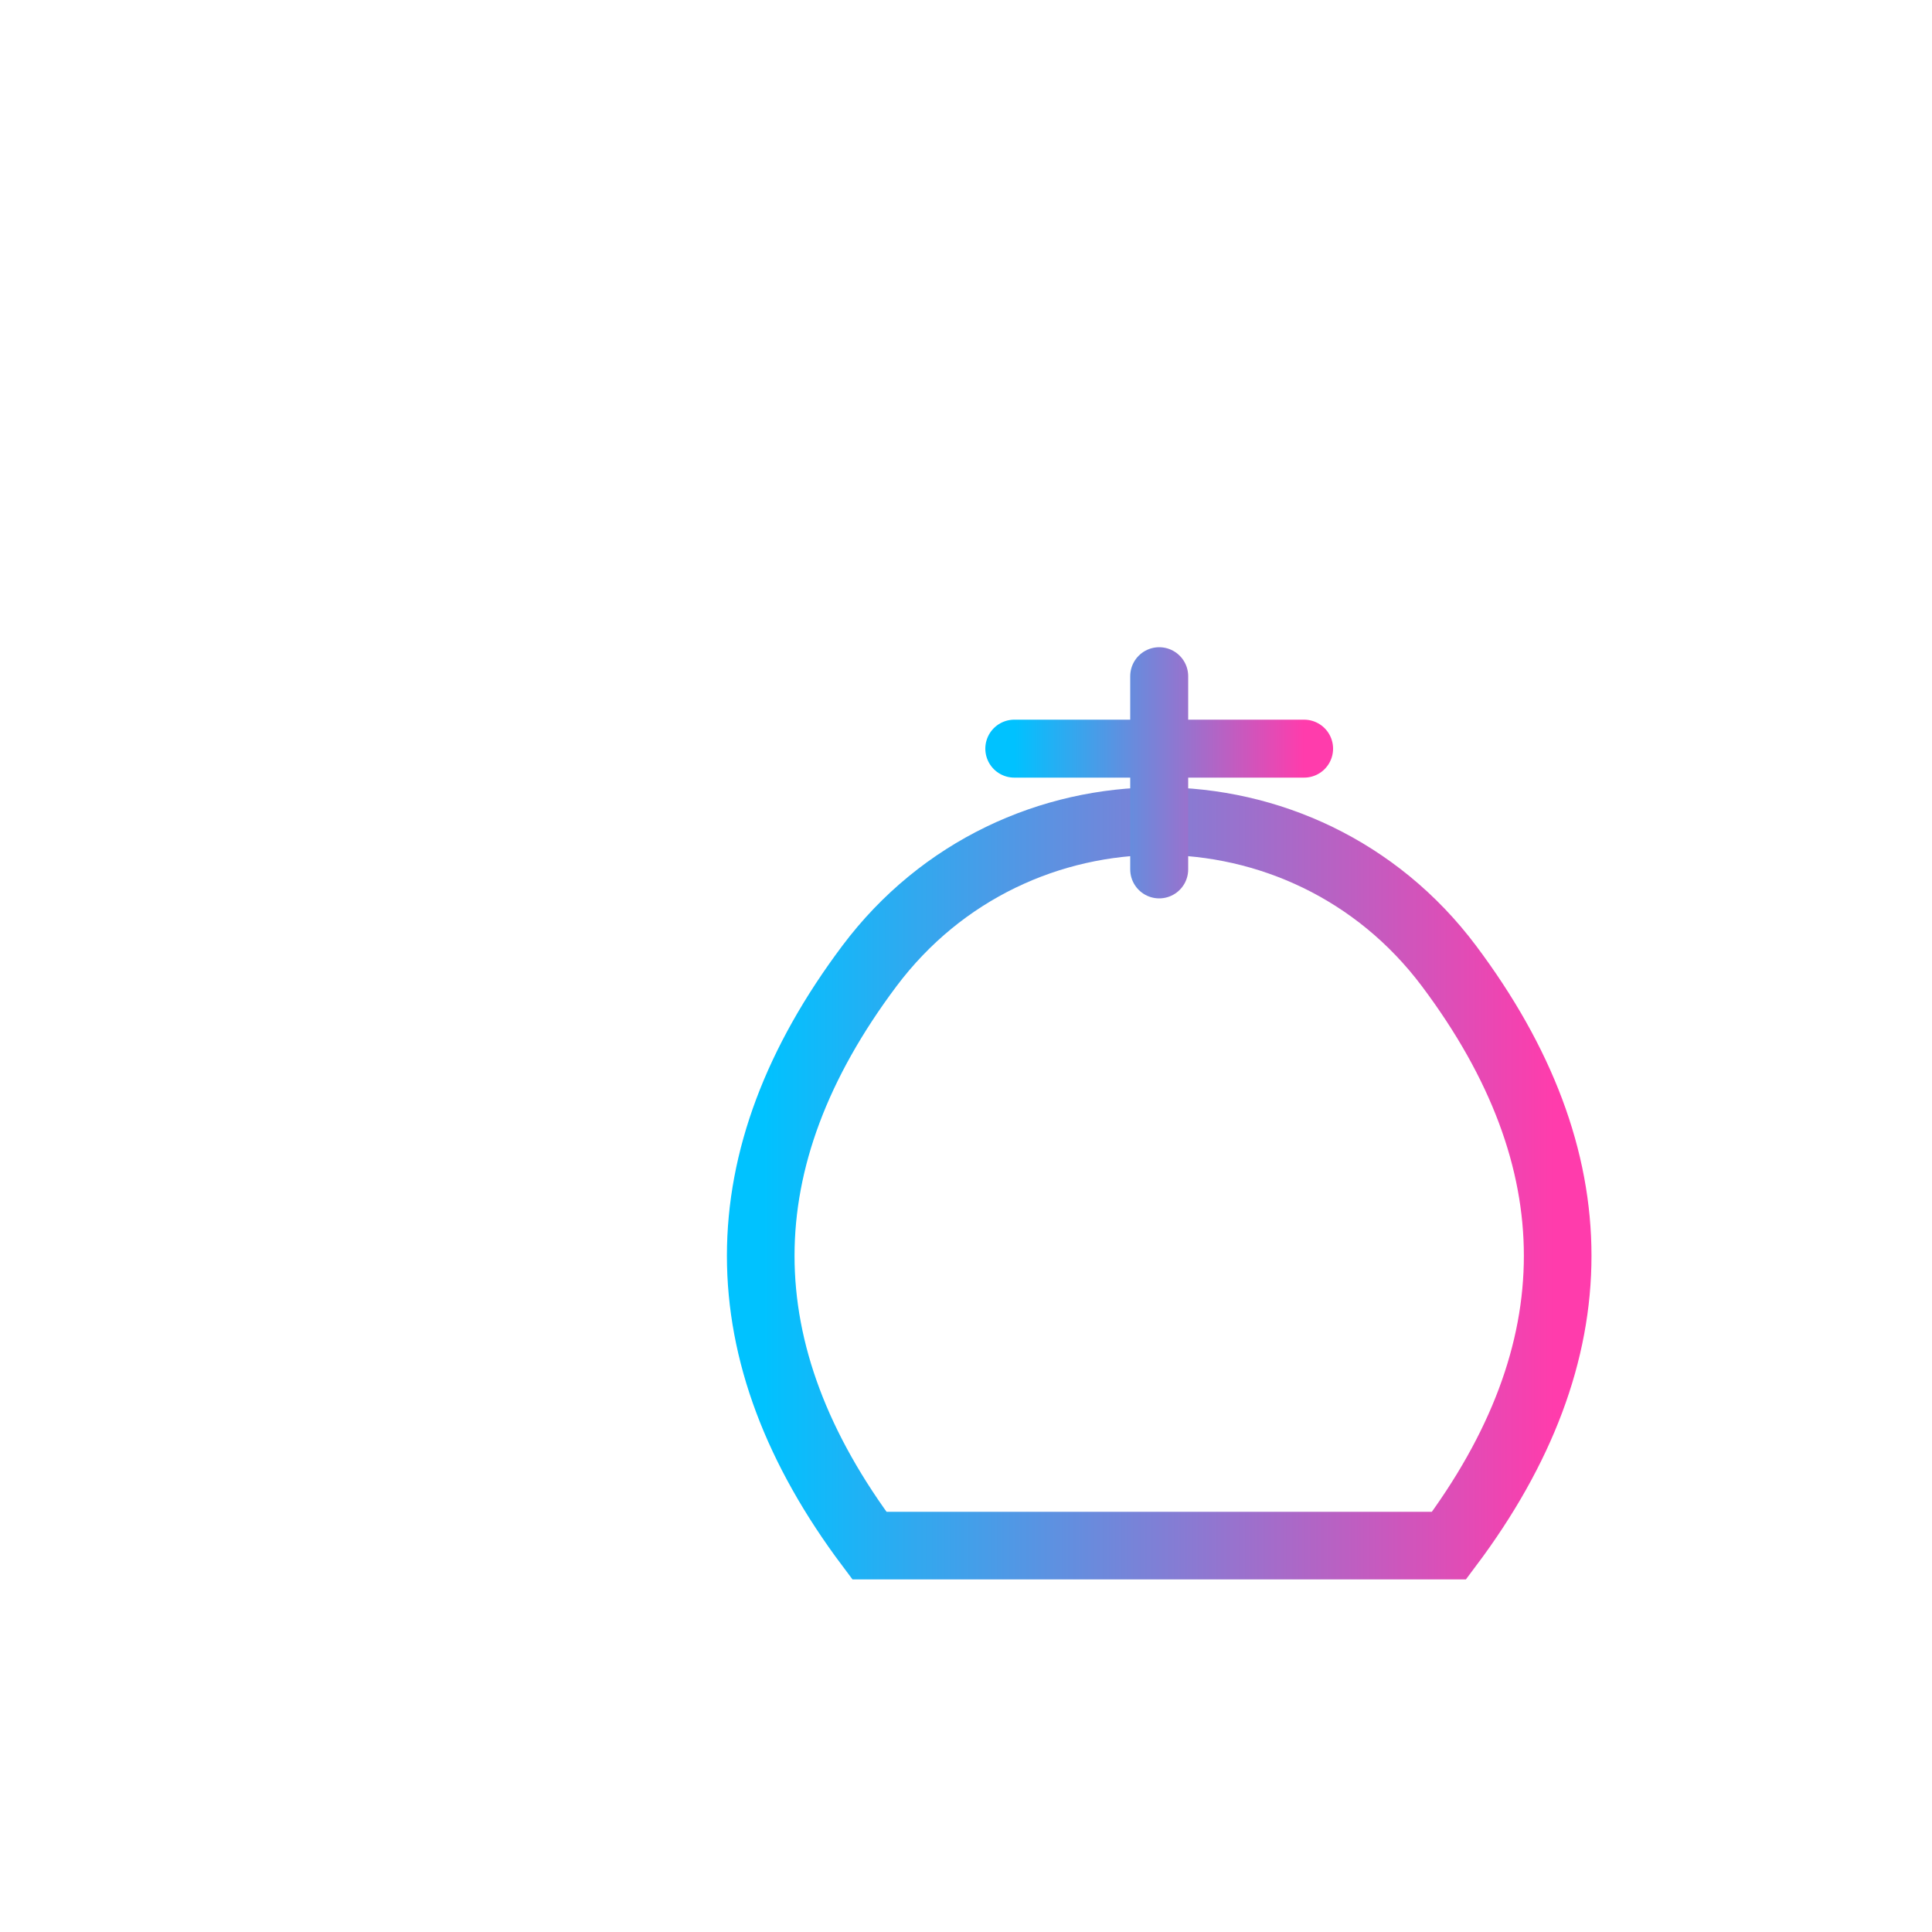
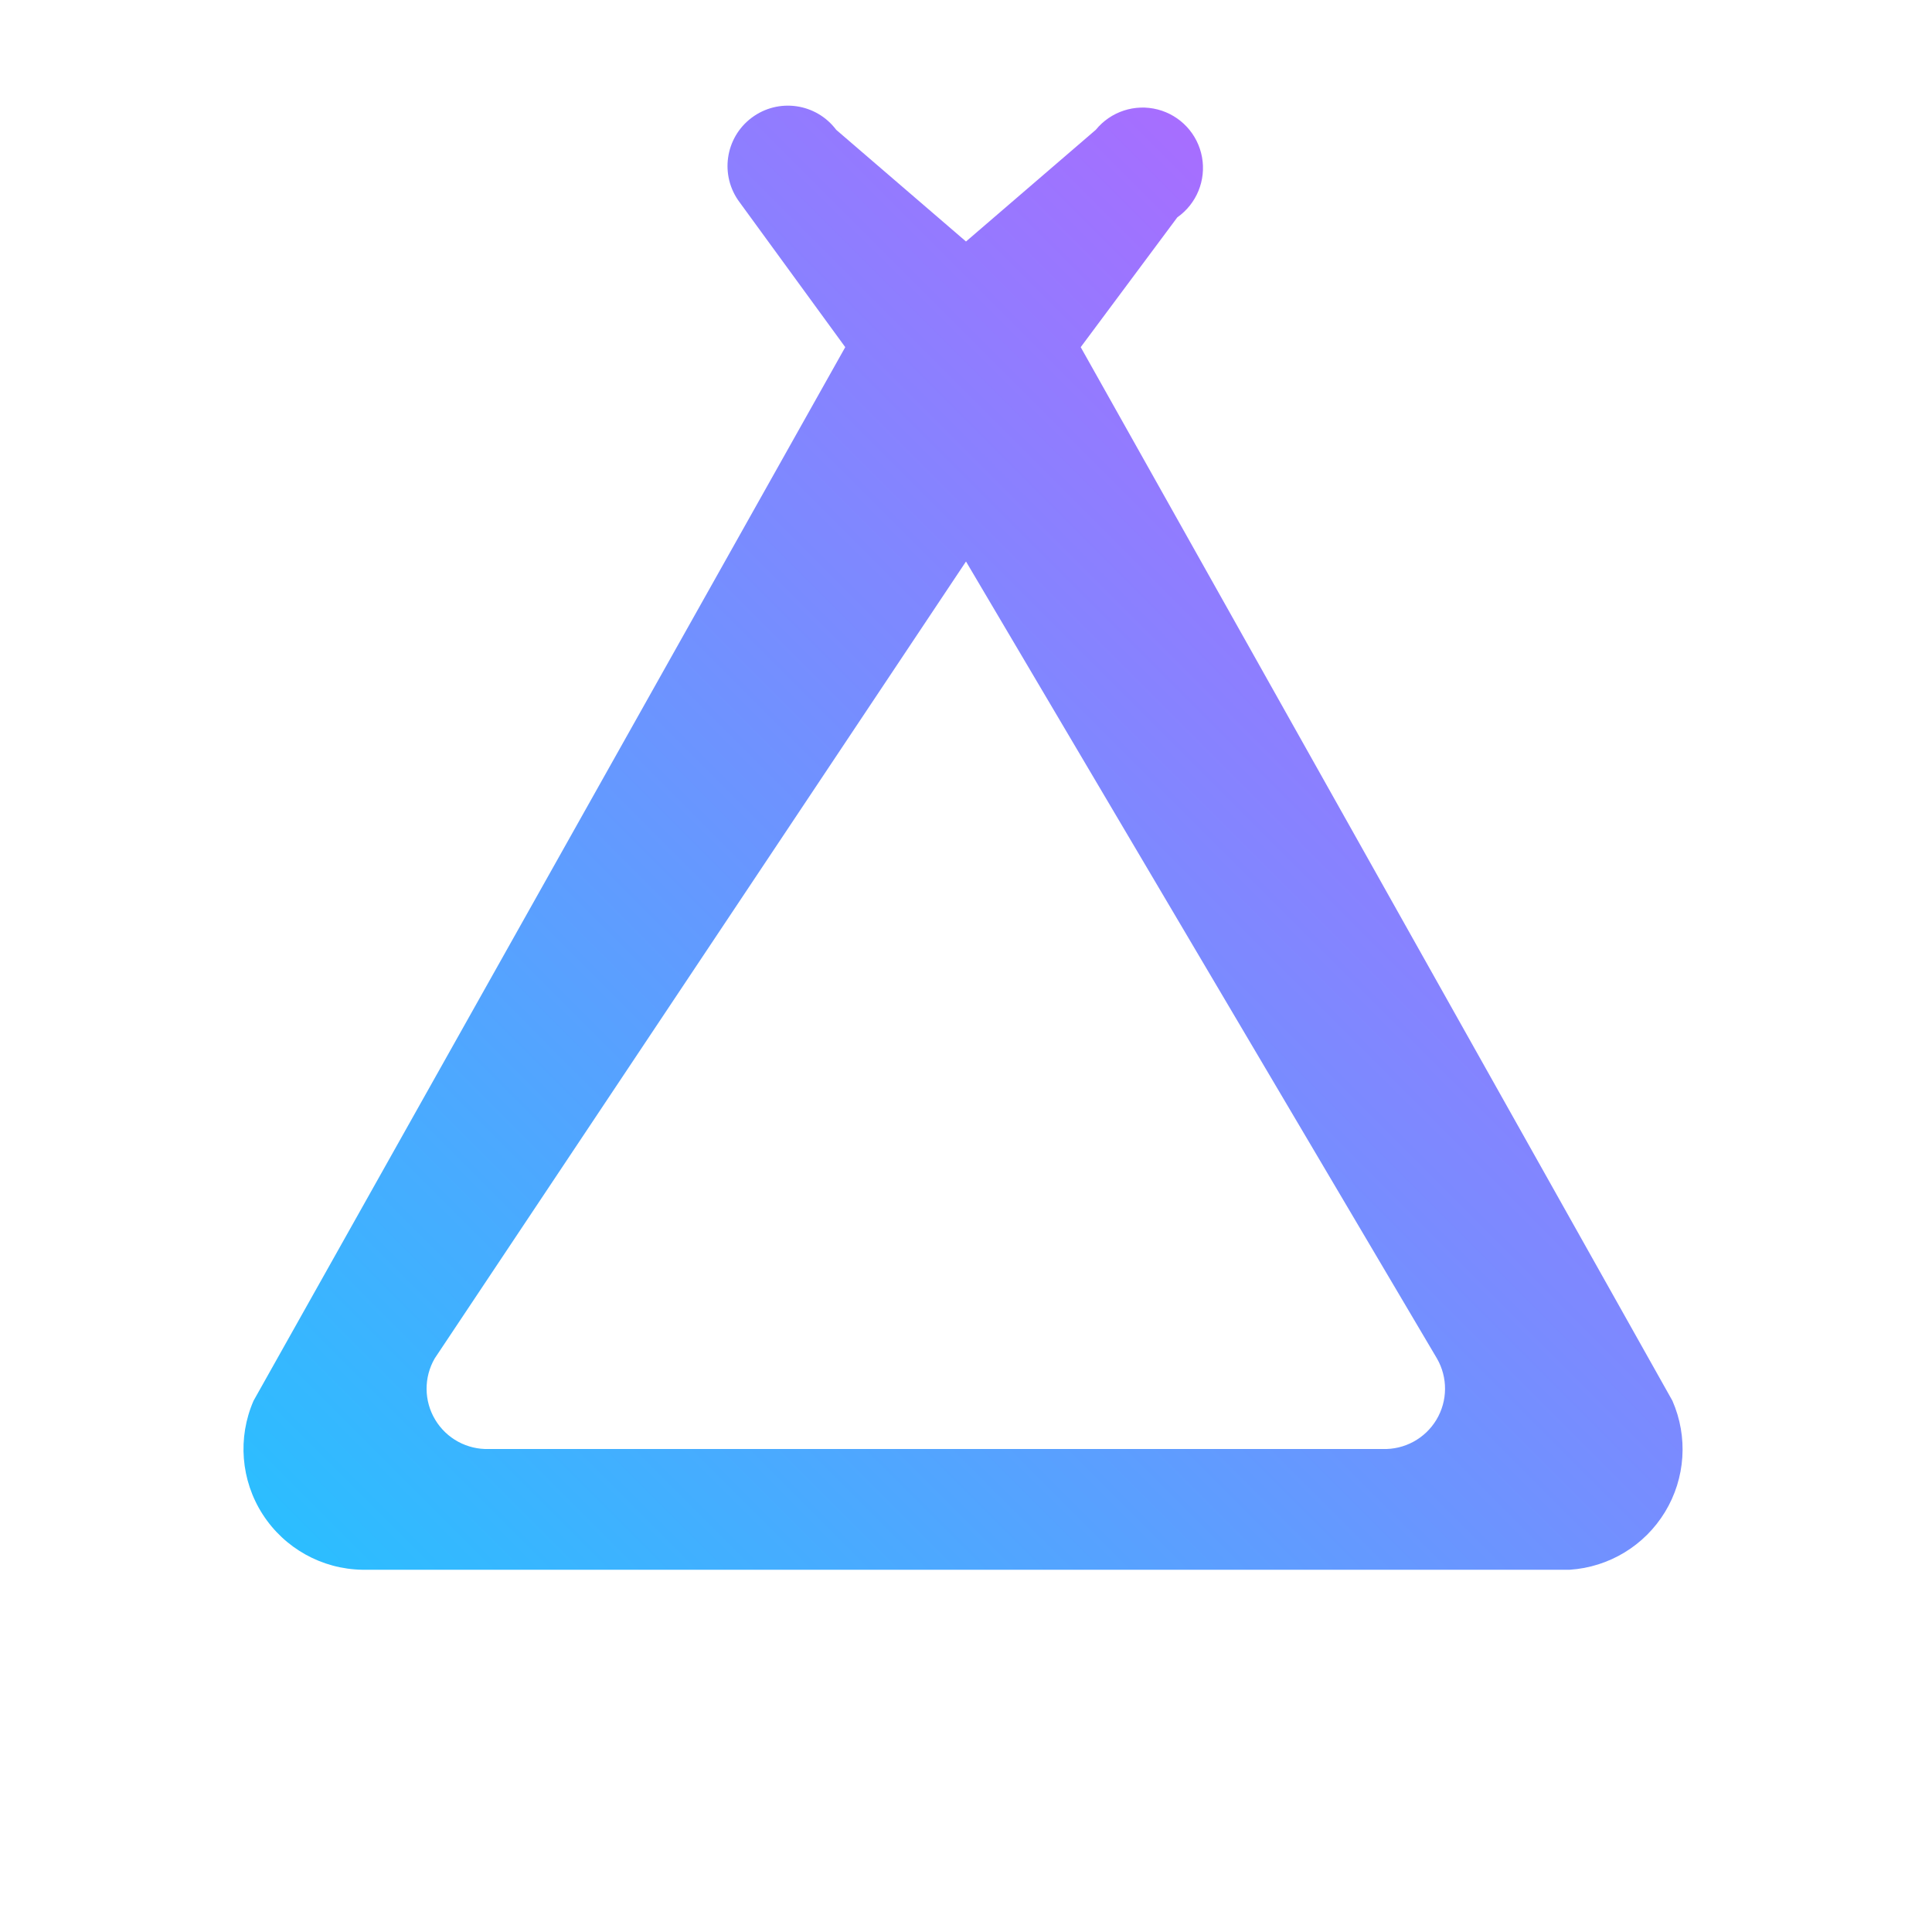
- <svg xmlns="http://www.w3.org/2000/svg" width="400" height="400" viewBox="0 0 400 400">
+ <svg xmlns="http://www.w3.org/2000/svg" width="64" height="64" viewBox="0 0 64 64">
  <defs>
-     <linearGradient id="g" x1="0" x2="1">
-       <stop offset="0" stop-color="#00C2FF" />
-       <stop offset="1" stop-color="#FF3CAC" />
+     <linearGradient id="g" x1="0" y1="1" x2="1" y2="0">
+       <stop offset="0" stop-color="#28c0ff" />
+       <stop offset="1" stop-color="#c25cff" />
    </linearGradient>
  </defs>
-   <rect width="100%" height="100%" fill="none" />
-   <g transform="translate(60,60)">
-     <path d="M120 260 C90 220, 90 180, 120 140 C150 100, 210 100, 240 140 C270 180, 270 220, 240 260 Z" fill="none" stroke="url(#g)" stroke-width="14" />
-     <path d="M180 120 L180 80 M150 95 L210 95" stroke="url(#g)" stroke-width="12" stroke-linecap="round" />
-     <path d="M180 180 L180 140" stroke="url(#g)" stroke-width="14" stroke-linecap="round" />
-   </g>
+   <path d="M12 52a4 4 0 0 1-3.6-5.6L28 11.5l-3.5-4.8a2 2 0 1 1 3.2-2.4L32 8l4.3-3.7a2 2 0 1 1 2.7 2.9L35.8 11.5l19.6 34.9A4 4 0 0 1 52 52H12zm6.2-4H45.8a2 2 0 0 0 1.8-3L32 18.6 14.4 45a2 2 0 0 0 1.8 3z" fill="url(#g)" />
</svg>
